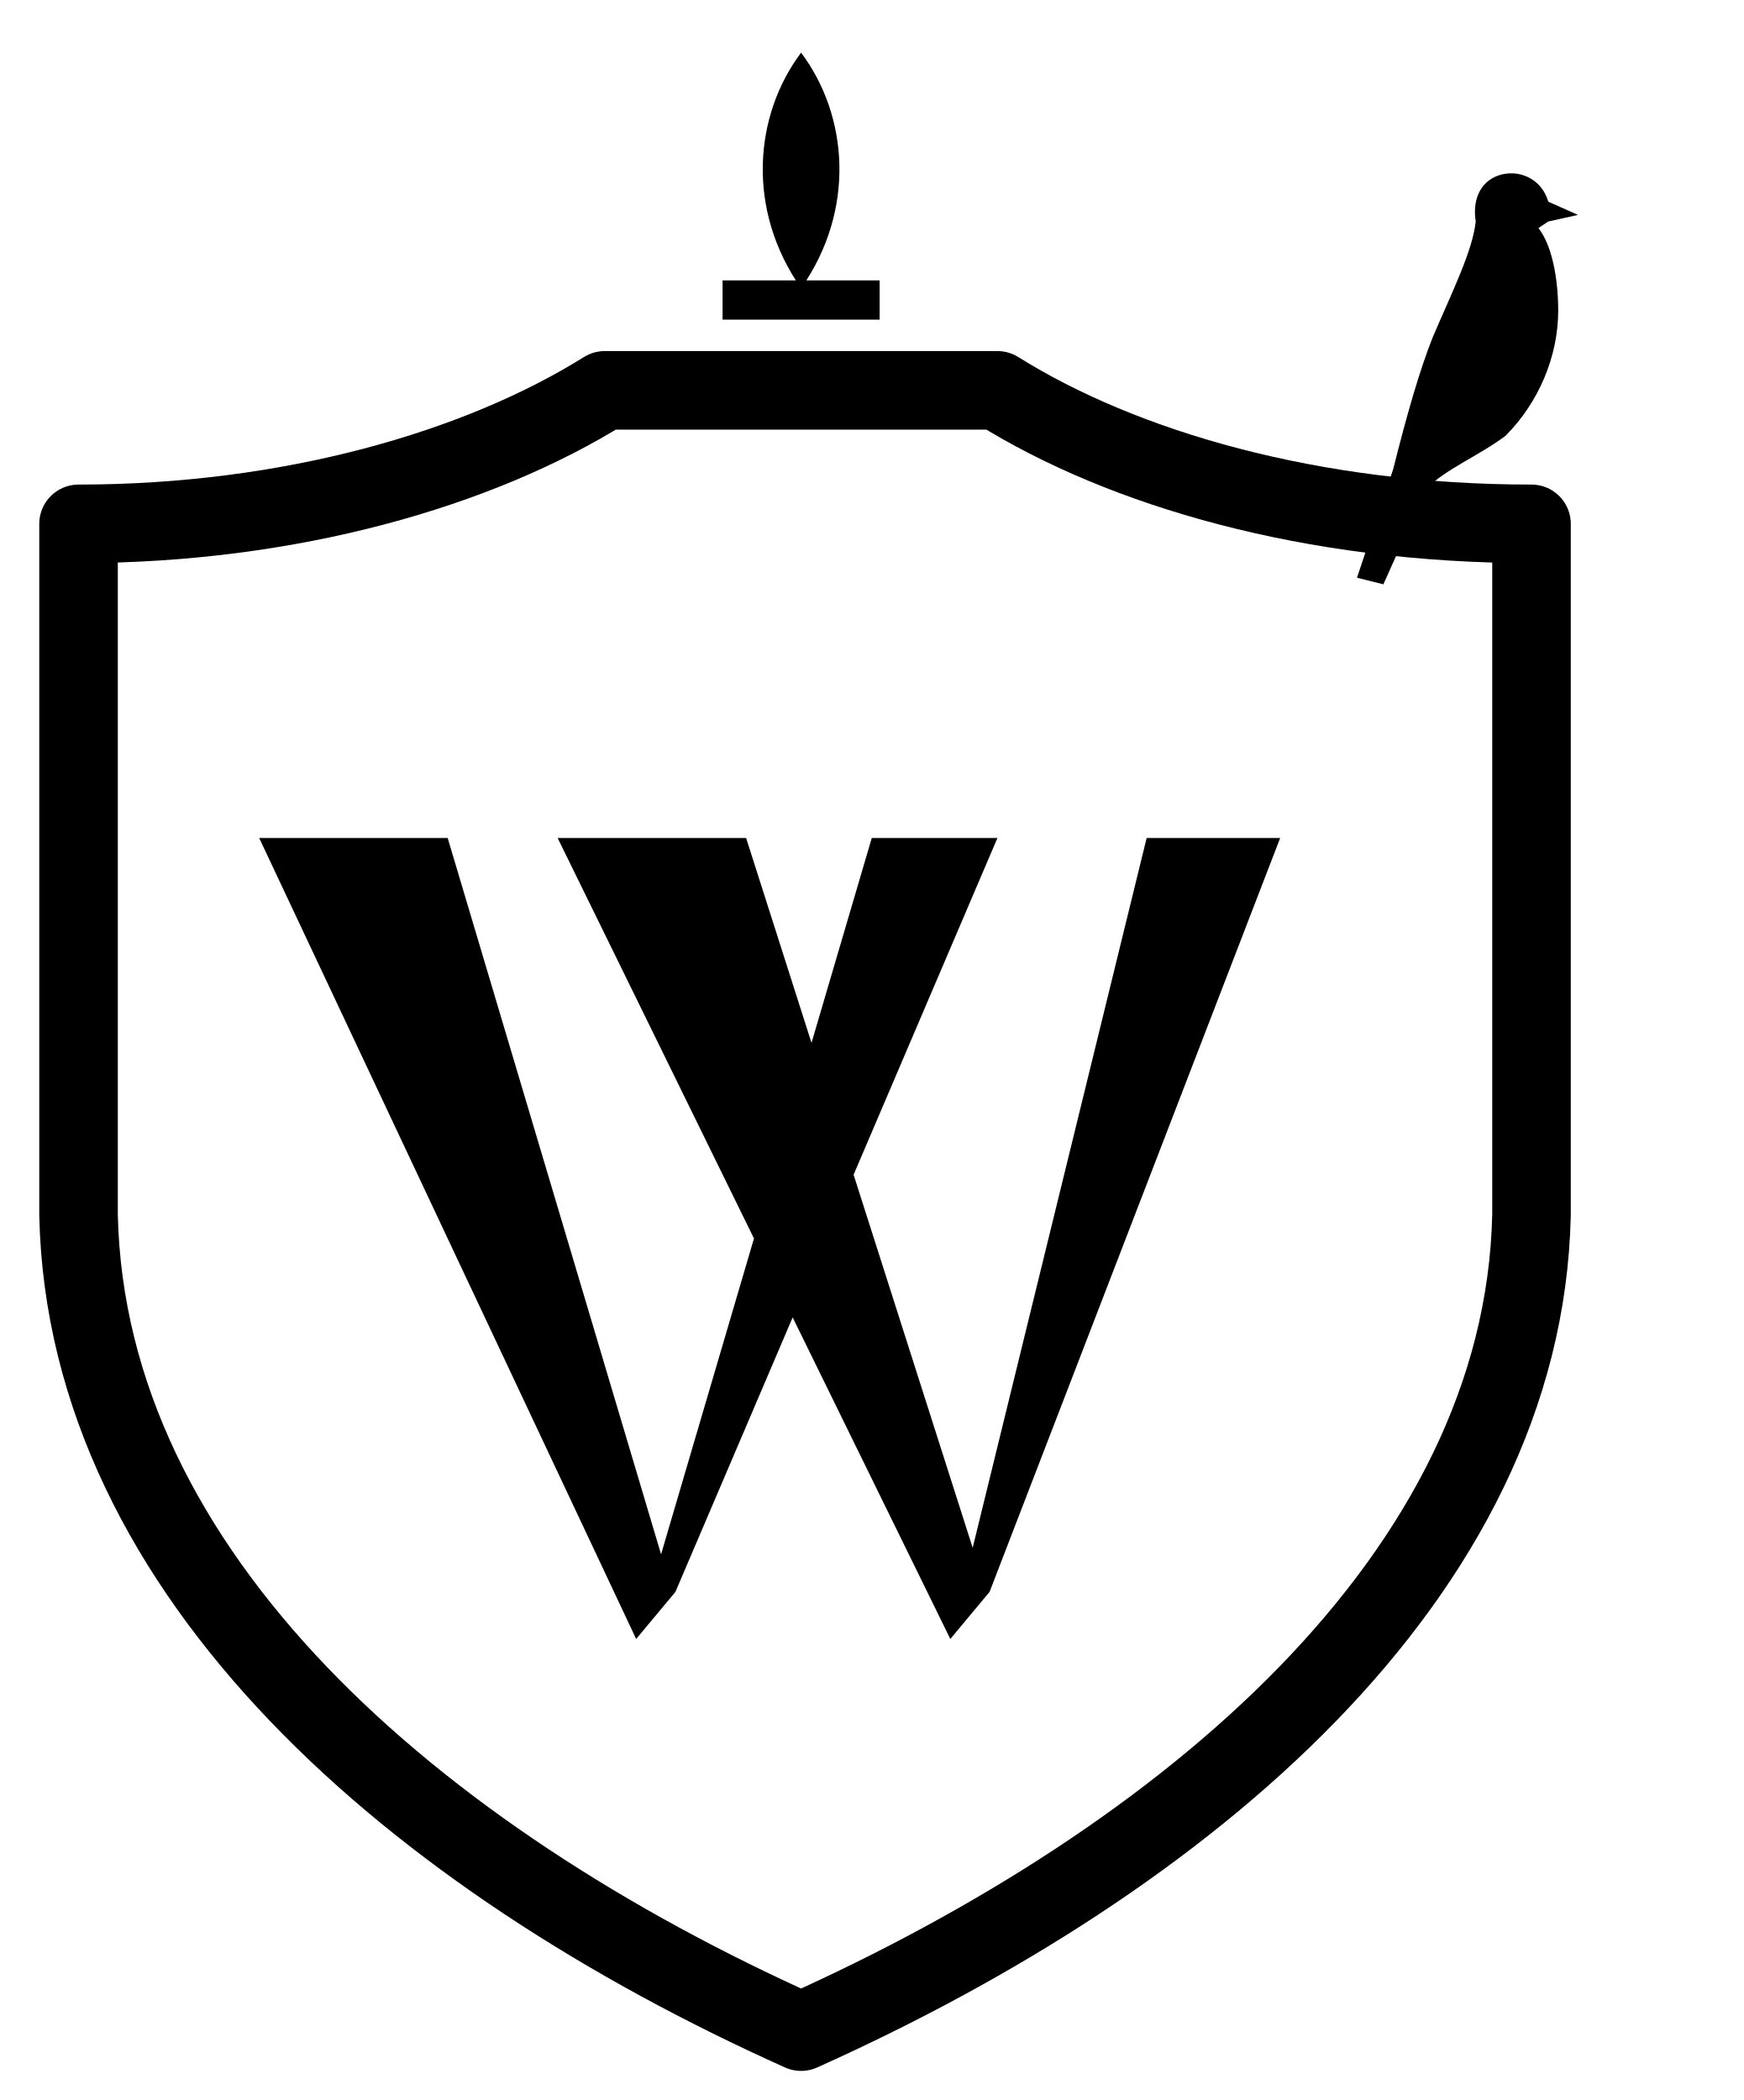
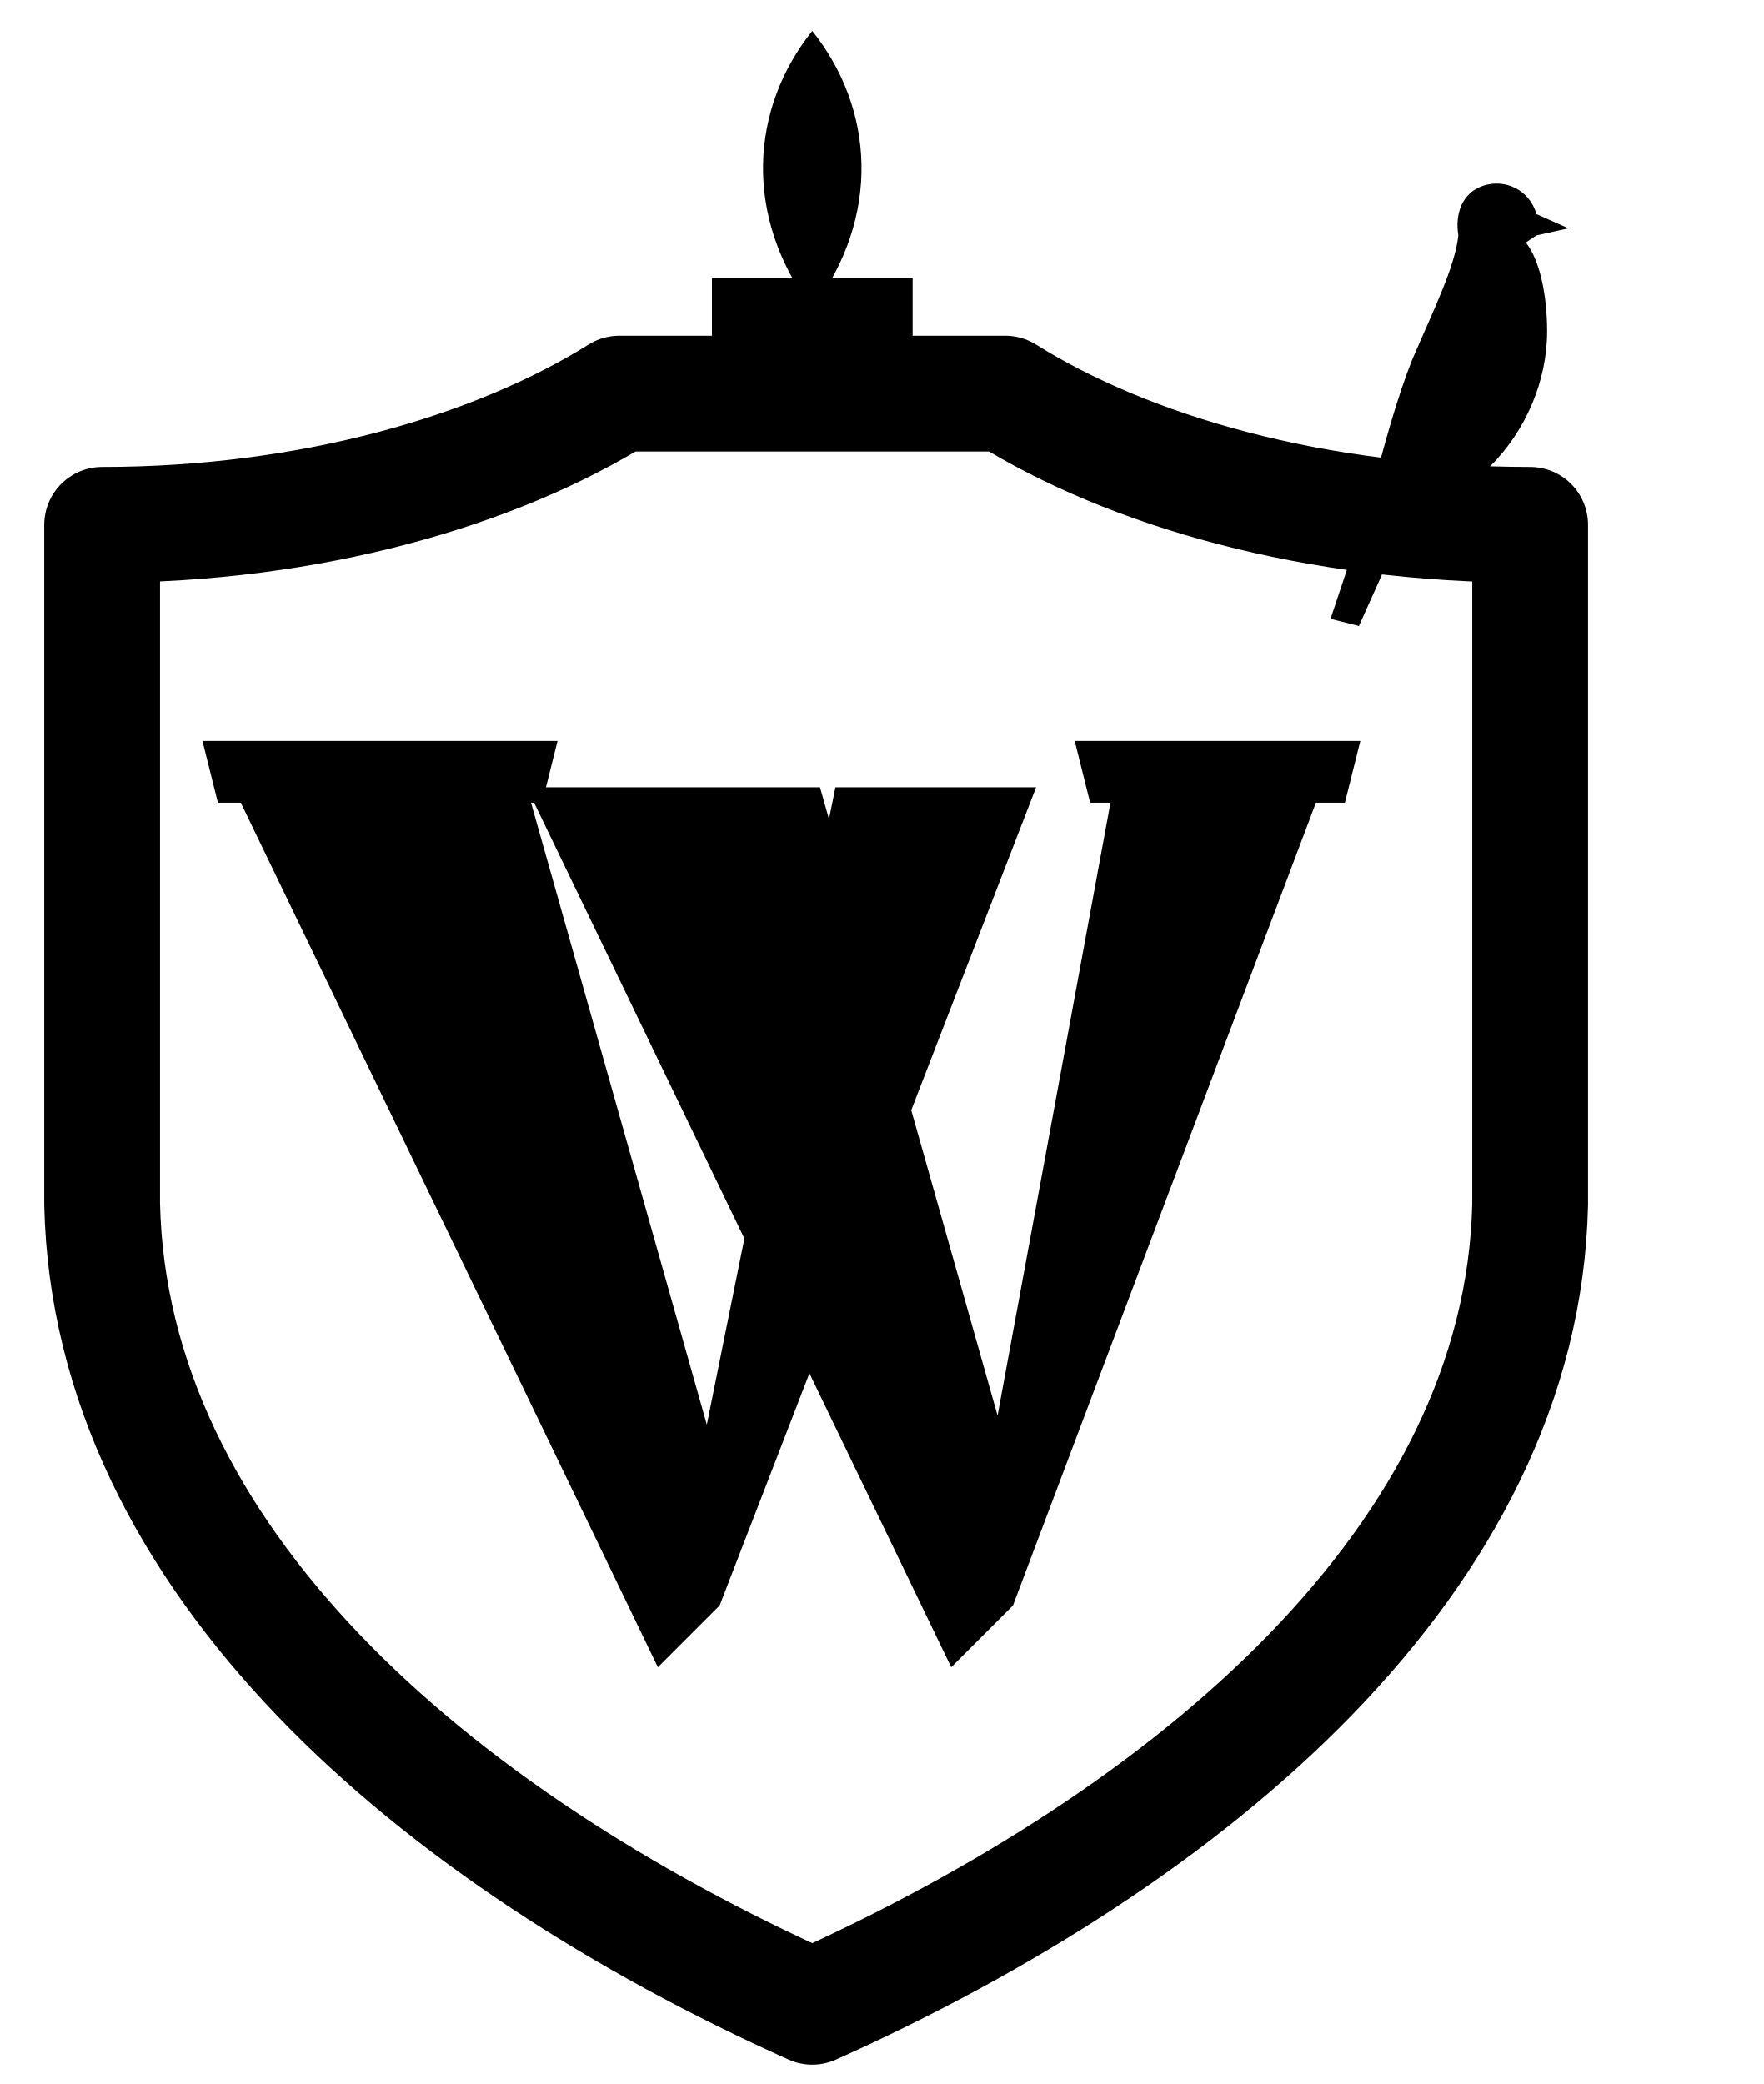
- <svg class="logo-crest" viewBox="55 14 222 266" width="44" height="53" aria-hidden="true" focusable="false">
-   <path d="M 65 80 C 92 80, 116 73, 132 63 L 182 63 C 198 73, 222 80, 250 80 L 250 168 C 249 214, 206 250, 157 272 C 108 250, 66 214, 65 168 Z" fill="none" stroke="currentColor" stroke-width="10" stroke-linejoin="round" />
+ <svg class="logo-crest" viewBox="52 12 228 270" width="44" height="52" aria-hidden="true" focusable="false">
+   <path d="M 65 80 C 92 80, 116 73, 132 63 L 182 63 C 198 73, 222 80, 250 80 L 250 168 C 249 214, 206 250, 157 272 C 108 250, 66 214, 65 168 Z" fill="none" stroke="currentColor" stroke-width="15" stroke-linejoin="round" />
  <g fill="currentColor">
-     <path d="M 157 20 C 163 28, 164 40, 157 50 C 150 40, 151 28, 157 20 Z M 147 49 L 167 49 L 167 54 L 147 54 Z" />
-     <path d="M 88 120 L 112 120 L 140 214 L 136 222 Z M 136 222 L 166 120 L 182 120 L 141 216 Z M 126 120 L 150 120 L 180 214 L 176 222 Z M 176 222 L 201 120 L 218 120 L 181 216 Z" />
-     <g transform="translate(266 31) scale(-0.42 0.42)">
+     <path d="M 157 16 C 165 26, 166 40, 157 52 C 148 40, 149 26, 157 16 Z M 144 48 L 170 48 L 170 56 L 144 56 Z" />
+     <path d="M 82 114 L 120 114 L 146 206 L 137 228 Z M 137 228 L 160 114 L 186 114 L 145 220 Z M 120 114 L 158 114 L 184 206 L 175 228 Z M 175 228 L 196 114 L 223 114 L 183 220 Z" />
+     <path d="M 78 108 L 124 108 L 122 116 L 80 116 Z M 191 108 L 228 108 L 226 116 L 193 116 Z" />
+     <g transform="translate(266 31) scale(-0.46 0.46)">
      <path d="M 24 23 L 33 19 C 35 12, 42 9, 48 11 C 54 13, 56 19, 55 25 C 56 34, 62 46, 68 60 C 72 70, 76 84, 80 100 L 91 133 L 83 135 L 70 106 C 64 100, 54 96, 46 90 C 36 80, 30 66, 30 52 C 30 42, 32 32, 36 27 L 33 25 Z" />
    </g>
  </g>
</svg>
